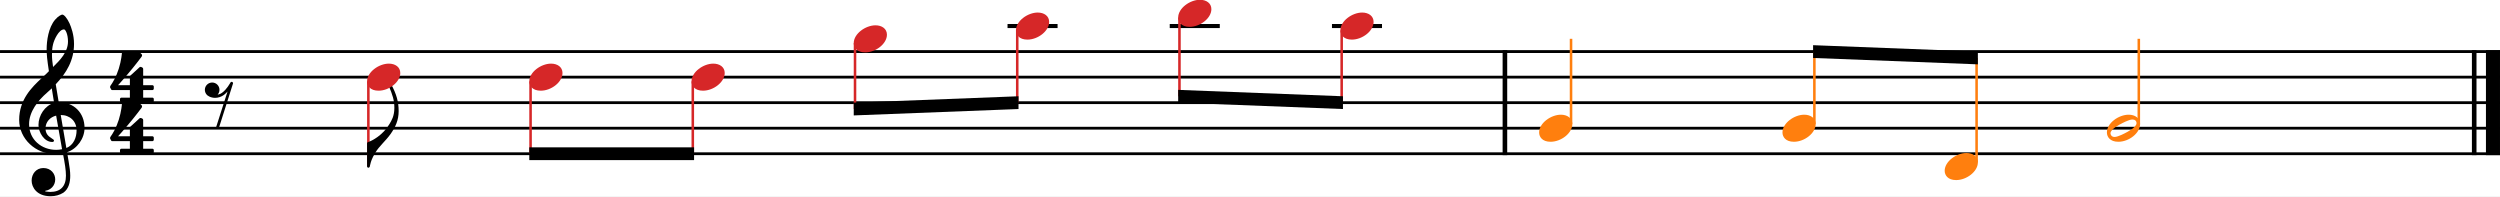
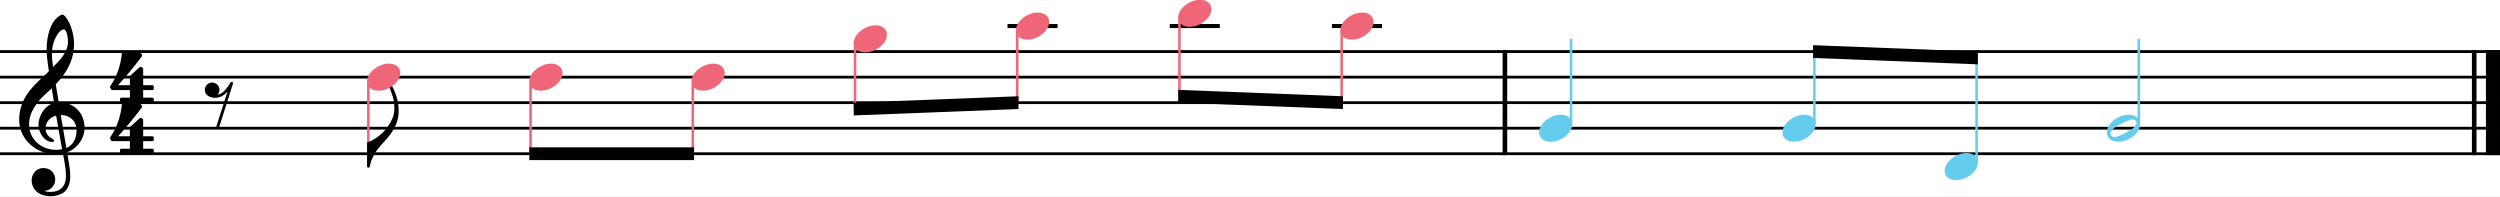
<svg xmlns="http://www.w3.org/2000/svg" width="171.308mm" height="13.453mm" viewBox="0 0 2427.99 190.674" version="1.2" baseProfile="full">
  <path class="" fill="#ffffff" fill-rule="evenodd" d="M0,0 L2427.99,0 L2427.99,190.674 L0,190.674 L0,0 " />
  <polyline class="StaffLines" fill="none" stroke="#000000" stroke-width="2.73" stroke-linejoin="bevel" points="0,50.087 2427.99,50.087" />
  <polyline class="StaffLines" fill="none" stroke="#000000" stroke-width="2.73" stroke-linejoin="bevel" points="0,74.89 2427.99,74.89" />
  <polyline class="StaffLines" fill="none" stroke="#000000" stroke-width="2.73" stroke-linejoin="bevel" points="0,99.693 2427.99,99.693" />
  <polyline class="StaffLines" fill="none" stroke="#000000" stroke-width="2.73" stroke-linejoin="bevel" points="0,124.496 2427.99,124.496" />
  <polyline class="StaffLines" fill="none" stroke="#000000" stroke-width="2.73" stroke-linejoin="bevel" points="0,149.299 2427.99,149.299" />
  <polyline class="BarLine" fill="none" stroke="#000000" stroke-width="4.46" stroke-linejoin="bevel" points="2402.94,48.723 2402.94,150.664" />
  <polyline class="BarLine" fill="none" stroke="#000000" stroke-width="13.64" stroke-linejoin="bevel" points="2421.17,48.723 2421.17,150.664" />
  <polyline class="BarLine" fill="none" stroke="#000000" stroke-width="4.46" stroke-linejoin="bevel" points="1461.57,48.723 1461.57,150.664" />
  <polyline class="LedgerLine" fill="none" stroke="#000000" stroke-width="3.97" stroke-linejoin="bevel" points="1136.05,25.284 1184.65,25.284" />
  <polyline class="LedgerLine" fill="none" stroke="#000000" stroke-width="3.97" stroke-linejoin="bevel" points="978.507,25.284 1027.11,25.284" />
  <polyline class="LedgerLine" fill="none" stroke="#000000" stroke-width="3.97" stroke-linejoin="bevel" points="1293.6,25.284 1342.2,25.284" />
-   <polyline class="Stem" fill="none" stroke="#d62728" stroke-width="2.48" stroke-linejoin="bevel" points="987.932,29.451 987.932,99.741" />
-   <polyline class="Stem" fill="none" stroke="#d62728" stroke-width="2.48" stroke-linejoin="bevel" points="1145.48,17.049 1145.48,93.54" />
-   <polyline class="Stem" fill="none" stroke="#d62728" stroke-width="2.48" stroke-linejoin="bevel" points="1303.03,29.451 1303.03,99.645" />
-   <polyline class="Stem" fill="none" stroke="#ff7f0e" stroke-width="2.48" stroke-linejoin="bevel" points="1525.79,120.528 1525.79,37.685" />
-   <polyline class="Stem" fill="none" stroke="#ff7f0e" stroke-width="2.48" stroke-linejoin="bevel" points="1762.11,120.528 1762.11,50.135" />
-   <polyline class="Stem" fill="none" stroke="#d62728" stroke-width="2.48" stroke-linejoin="bevel" points="357.74,79.057 357.74,161.602" />
-   <polyline class="Stem" fill="none" stroke="#ff7f0e" stroke-width="2.48" stroke-linejoin="bevel" points="1919.66,157.733 1919.66,56.24" />
-   <polyline class="Stem" fill="none" stroke="#d62728" stroke-width="2.48" stroke-linejoin="bevel" points="515.288,79.057 515.288,149.299" />
-   <polyline class="Stem" fill="none" stroke="#ff7f0e" stroke-width="2.48" stroke-linejoin="bevel" points="2077.21,120.528 2077.21,37.685" />
-   <polyline class="Stem" fill="none" stroke="#d62728" stroke-width="2.48" stroke-linejoin="bevel" points="672.836,79.057 672.836,149.299" />
-   <polyline class="Stem" fill="none" stroke="#d62728" stroke-width="2.48" stroke-linejoin="bevel" points="830.384,41.852 830.384,105.846" />
+   <polyline class="Stem" fill="none" stroke="#ee6677" stroke-width="2.48" stroke-linejoin="bevel" points="987.932,29.451 987.932,99.741" />
+   <polyline class="Stem" fill="none" stroke="#ee6677" stroke-width="2.48" stroke-linejoin="bevel" points="1145.48,17.049 1145.48,93.54" />
+   <polyline class="Stem" fill="none" stroke="#ee6677" stroke-width="2.48" stroke-linejoin="bevel" points="1303.03,29.451 1303.03,99.645" />
+   <polyline class="Stem" fill="none" stroke="#66ccee" stroke-width="2.48" stroke-linejoin="bevel" points="1525.79,120.528 1525.79,37.685" />
+   <polyline class="Stem" fill="none" stroke="#66ccee" stroke-width="2.48" stroke-linejoin="bevel" points="1762.11,120.528 1762.11,50.135" />
+   <polyline class="Stem" fill="none" stroke="#ee6677" stroke-width="2.48" stroke-linejoin="bevel" points="357.74,79.057 357.74,161.602" />
+   <polyline class="Stem" fill="none" stroke="#66ccee" stroke-width="2.48" stroke-linejoin="bevel" points="1919.66,157.733 1919.66,56.24" />
+   <polyline class="Stem" fill="none" stroke="#ee6677" stroke-width="2.48" stroke-linejoin="bevel" points="515.288,79.057 515.288,149.299" />
+   <polyline class="Stem" fill="none" stroke="#66ccee" stroke-width="2.48" stroke-linejoin="bevel" points="2077.21,120.528 2077.21,37.685" />
+   <polyline class="Stem" fill="none" stroke="#ee6677" stroke-width="2.48" stroke-linejoin="bevel" points="672.836,79.057 672.836,149.299" />
+   <polyline class="Stem" fill="none" stroke="#ee6677" stroke-width="2.48" stroke-linejoin="bevel" points="830.384,41.852 830.384,105.846" />
  <path class="Hook" transform="matrix(0.992126,0,0,0.992126,356.5,161.701)" d="M0,-0.094 C0,0.594 0.594,1.203 1.297,1.203 C1.797,1.203 2.406,0.797 2.5,0.406 C2.5,0.297 3.406,-3.203 3.5,-3.5 C3.594,-3.906 4.5,-7.703 8.094,-13.594 C12,-20.094 18,-24.797 23,-31.797 C27.906,-38.797 30.906,-45.406 30.906,-54.203 C30.906,-63.297 28.797,-70.906 23.5,-80.609 C23.203,-81.312 22.594,-81.703 22,-81.703 C21.797,-81.703 21.594,-81.703 21.5,-81.609 C21,-81.406 20.797,-81 20.797,-80.406 C20.797,-80.109 20.906,-79.609 21.094,-79.203 C25.094,-69.906 26.703,-64.609 26.703,-57.406 C26.703,-49.109 23.797,-44.797 22,-41.703 C15.5,-30.609 5,-25.203 0.797,-23.797 C0.094,-23.5 0,-23 0,-22.703 L0,-0.094 " />
-   <path class="Note" fill="#d62728" transform="matrix(0.992126,0,0,0.992126,356.5,74.89)" d="M0,4.203 C0,8.5 3.094,13.297 11.203,13.297 C21.594,13.297 32.5,4.797 32.5,-4 C32.5,-9.906 27.5,-13.203 21.297,-13.203 C11.594,-13.203 0,-5 0,4.203" />
-   <path class="Note" fill="#d62728" transform="matrix(0.992126,0,0,0.992126,514.048,74.89)" d="M0,4.203 C0,8.5 3.094,13.297 11.203,13.297 C21.594,13.297 32.5,4.797 32.5,-4 C32.5,-9.906 27.5,-13.203 21.297,-13.203 C11.594,-13.203 0,-5 0,4.203" />
-   <path class="Note" fill="#d62728" transform="matrix(0.992126,0,0,0.992126,1301.79,25.2837)" d="M0,4.203 C0,8.5 3.094,13.297 11.203,13.297 C21.594,13.297 32.5,4.797 32.5,-4 C32.5,-9.906 27.5,-13.203 21.297,-13.203 C11.594,-13.203 0,-5 0,4.203" />
-   <path class="Note" fill="#d62728" transform="matrix(0.992126,0,0,0.992126,671.596,74.89)" d="M0,4.203 C0,8.5 3.094,13.297 11.203,13.297 C21.594,13.297 32.5,4.797 32.5,-4 C32.5,-9.906 27.5,-13.203 21.297,-13.203 C11.594,-13.203 0,-5 0,4.203" />
-   <path class="Note" fill="#d62728" transform="matrix(0.992126,0,0,0.992126,1144.24,12.8821)" d="M0,4.203 C0,8.5 3.094,13.297 11.203,13.297 C21.594,13.297 32.5,4.797 32.5,-4 C32.5,-9.906 27.5,-13.203 21.297,-13.203 C11.594,-13.203 0,-5 0,4.203" />
-   <path class="Note" fill="#ff7f0e" transform="matrix(0.992126,0,0,0.992126,1494.8,124.496)" d="M0,4.203 C0,8.5 3.094,13.297 11.203,13.297 C21.594,13.297 32.5,4.797 32.5,-4 C32.5,-9.906 27.5,-13.203 21.297,-13.203 C11.594,-13.203 0,-5 0,4.203" />
-   <path class="Note" fill="#ff7f0e" transform="matrix(0.992126,0,0,0.992126,1731.13,124.496)" d="M0,4.203 C0,8.5 3.094,13.297 11.203,13.297 C21.594,13.297 32.5,4.797 32.5,-4 C32.5,-9.906 27.5,-13.203 21.297,-13.203 C11.594,-13.203 0,-5 0,4.203" />
-   <path class="Note" fill="#ff7f0e" transform="matrix(0.992126,0,0,0.992126,1888.67,161.701)" d="M0,4.203 C0,8.5 3.094,13.297 11.203,13.297 C21.594,13.297 32.5,4.797 32.5,-4 C32.5,-9.906 27.5,-13.203 21.297,-13.203 C11.594,-13.203 0,-5 0,4.203" />
-   <path class="Note" fill="#d62728" transform="matrix(0.992126,0,0,0.992126,829.144,37.6853)" d="M0,4.203 C0,8.5 3.094,13.297 11.203,13.297 C21.594,13.297 32.5,4.797 32.5,-4 C32.5,-9.906 27.5,-13.203 21.297,-13.203 C11.594,-13.203 0,-5 0,4.203" />
-   <path class="Note" fill="#ff7f0e" transform="matrix(0.992126,0,0,0.992126,2046.22,124.496)" d="M21.297,-13.203 C11.594,-13.203 0,-5.094 0,4.203 C0,8.5 3.094,13.297 11.203,13.297 C21.594,13.297 32.5,4.797 32.5,-4 C32.5,-9.906 27.5,-13.203 21.297,-13.203 M18.594,4.406 C18.297,4.594 11,8.594 7.5,8.594 C4.203,8.594 3.5,5.906 3.5,5 C3.5,0.797 13.5,-4.094 13.906,-4.297 C14.297,-4.5 21.406,-8.5 25,-8.5 C27.406,-8.5 29,-7.094 29,-4.906 C29,-0.594 18.906,4.203 18.594,4.406" />
-   <path class="Note" fill="#d62728" transform="matrix(0.992126,0,0,0.992126,986.692,25.2837)" d="M0,4.203 C0,8.5 3.094,13.297 11.203,13.297 C21.594,13.297 32.5,4.797 32.5,-4 C32.5,-9.906 27.5,-13.203 21.297,-13.203 C11.594,-13.203 0,-5 0,4.203" />
+   <path class="Note" fill="#ee6677" transform="matrix(0.992126,0,0,0.992126,356.5,74.89)" d="M0,4.203 C0,8.5 3.094,13.297 11.203,13.297 C21.594,13.297 32.5,4.797 32.5,-4 C32.5,-9.906 27.5,-13.203 21.297,-13.203 C11.594,-13.203 0,-5 0,4.203" />
+   <path class="Note" fill="#ee6677" transform="matrix(0.992126,0,0,0.992126,514.048,74.89)" d="M0,4.203 C0,8.5 3.094,13.297 11.203,13.297 C21.594,13.297 32.5,4.797 32.5,-4 C32.5,-9.906 27.5,-13.203 21.297,-13.203 C11.594,-13.203 0,-5 0,4.203" />
+   <path class="Note" fill="#ee6677" transform="matrix(0.992126,0,0,0.992126,1301.79,25.2837)" d="M0,4.203 C0,8.5 3.094,13.297 11.203,13.297 C21.594,13.297 32.5,4.797 32.5,-4 C32.5,-9.906 27.5,-13.203 21.297,-13.203 C11.594,-13.203 0,-5 0,4.203" />
+   <path class="Note" fill="#ee6677" transform="matrix(0.992126,0,0,0.992126,671.596,74.89)" d="M0,4.203 C0,8.5 3.094,13.297 11.203,13.297 C21.594,13.297 32.5,4.797 32.5,-4 C32.5,-9.906 27.5,-13.203 21.297,-13.203 C11.594,-13.203 0,-5 0,4.203" />
+   <path class="Note" fill="#ee6677" transform="matrix(0.992126,0,0,0.992126,1144.24,12.8821)" d="M0,4.203 C0,8.5 3.094,13.297 11.203,13.297 C21.594,13.297 32.5,4.797 32.5,-4 C32.5,-9.906 27.5,-13.203 21.297,-13.203 C11.594,-13.203 0,-5 0,4.203" />
+   <path class="Note" fill="#66ccee" transform="matrix(0.992126,0,0,0.992126,1494.8,124.496)" d="M0,4.203 C0,8.5 3.094,13.297 11.203,13.297 C21.594,13.297 32.5,4.797 32.5,-4 C32.5,-9.906 27.5,-13.203 21.297,-13.203 C11.594,-13.203 0,-5 0,4.203" />
+   <path class="Note" fill="#66ccee" transform="matrix(0.992126,0,0,0.992126,1731.13,124.496)" d="M0,4.203 C0,8.5 3.094,13.297 11.203,13.297 C21.594,13.297 32.5,4.797 32.5,-4 C32.5,-9.906 27.5,-13.203 21.297,-13.203 C11.594,-13.203 0,-5 0,4.203" />
+   <path class="Note" fill="#66ccee" transform="matrix(0.992126,0,0,0.992126,1888.67,161.701)" d="M0,4.203 C0,8.5 3.094,13.297 11.203,13.297 C21.594,13.297 32.5,4.797 32.5,-4 C32.5,-9.906 27.5,-13.203 21.297,-13.203 C11.594,-13.203 0,-5 0,4.203" />
+   <path class="Note" fill="#ee6677" transform="matrix(0.992126,0,0,0.992126,829.144,37.6853)" d="M0,4.203 C0,8.5 3.094,13.297 11.203,13.297 C21.594,13.297 32.5,4.797 32.5,-4 C32.5,-9.906 27.5,-13.203 21.297,-13.203 C11.594,-13.203 0,-5 0,4.203" />
+   <path class="Note" fill="#66ccee" transform="matrix(0.992126,0,0,0.992126,2046.22,124.496)" d="M21.297,-13.203 C11.594,-13.203 0,-5.094 0,4.203 C0,8.5 3.094,13.297 11.203,13.297 C21.594,13.297 32.5,4.797 32.5,-4 C32.5,-9.906 27.5,-13.203 21.297,-13.203 M18.594,4.406 C18.297,4.594 11,8.594 7.5,8.594 C4.203,8.594 3.5,5.906 3.5,5 C3.5,0.797 13.5,-4.094 13.906,-4.297 C14.297,-4.5 21.406,-8.5 25,-8.5 C27.406,-8.5 29,-7.094 29,-4.906 C29,-0.594 18.906,4.203 18.594,4.406" />
+   <path class="Note" fill="#ee6677" transform="matrix(0.992126,0,0,0.992126,986.692,25.2837)" d="M0,4.203 C0,8.5 3.094,13.297 11.203,13.297 C21.594,13.297 32.5,4.797 32.5,-4 C32.5,-9.906 27.5,-13.203 21.297,-13.203 C11.594,-13.203 0,-5 0,4.203" />
  <path class="Clef" transform="matrix(0.992126,0,0,0.992126,18.6024,124.496)" d="M56.203,2.094 C56.203,9.203 53.297,16.5 46.203,19.406 C44.109,7.406 41.406,-8.5 40.703,-12.906 C49.703,-12.906 56.203,-6.797 56.203,2.094 M42,20.594 C40,21 38.109,21.203 36.203,21.203 C21.906,21.203 9.703,11.203 9.703,-3.906 C9.703,-16.094 18.297,-27 27.109,-34.609 C28.797,-36.109 30.406,-37.5 31.906,-39 C32.797,-33.609 33.5,-28.906 34.203,-24.797 C25.094,-22.094 18.906,-12.5 18.906,-3.094 C18.906,3.906 24.406,13.5 32.406,13.5 C33.203,13.5 34.109,13.094 34.109,12.203 C34.109,11.297 33.109,10.797 31.906,10 C28,7.594 25.797,5 25.797,0.094 C25.797,-6 30.297,-10.906 36.203,-12.297 L42,20.594 M33.203,-82.203 C34.109,-86.203 38.703,-96.703 43.906,-96.703 C45.406,-96.703 47.797,-91.812 47.797,-84.906 C47.797,-74.5 40.109,-66.703 33.203,-59.906 C32.609,-63.906 32.109,-67.797 32.109,-72 C32.109,-75.703 32.406,-79.109 33.203,-82.203 M12.203,51.297 C12.203,57.906 17.297,66.609 30.797,66.609 C35.5,66.609 39.609,65.406 43.203,63.203 C48.609,59.406 50,52.797 50,46.5 C50,42.609 49.406,38.109 48.406,32.406 C48.109,30.406 47.5,27.406 46.906,23.5 C56.703,20.297 64,10.094 64,-0.203 C64,-15.297 53.297,-25.5 38.703,-25.5 C37.703,-31.5 36.703,-37.406 35.797,-43 C46.406,-54.109 53.703,-66.609 53.703,-82.5 C53.703,-91.609 50.906,-99 49.297,-102.609 C46.906,-107.703 44,-111.203 42.203,-111.203 C41.5,-111.203 38.406,-110 35.109,-106.109 C28.703,-98.5 26.906,-85.703 26.906,-77.312 C26.906,-71.906 27.406,-67 29.109,-55.797 C29,-55.703 23.797,-50.406 21.703,-48.703 C12.594,-40.203 0,-28.109 0,-8.094 C0,10.594 16.297,25.297 34.906,25.297 C37.797,25.297 40.5,25 42.797,24.594 C44.703,34.203 45.797,41.203 45.797,46.5 C45.797,56.906 40.5,62.406 30.406,62.406 C28,62.406 25.906,61.906 25.703,61.906 C25.609,61.797 25.406,61.703 25.406,61.609 C25.406,61.406 25.609,61.297 25.906,61.203 C30.609,60.5 35.297,56.5 35.297,50.109 C35.297,44.703 31.203,39 23.703,39 C16.703,39 12.203,44.703 12.203,51.297" />
  <path class="TimeSig" transform="matrix(0.992126,0,0,0.992126,105.506,74.89)" d="M20.797,12.703 L20.797,20.094 L12.5,20.094 C11.797,20.094 11.094,20.703 11.094,21.5 L11.094,23.406 C11.094,24.203 11.797,24.797 12.5,24.797 L42.797,24.797 C43.609,24.797 44.203,24.203 44.203,23.406 L44.203,21.5 C44.203,20.703 43.609,20.094 42.797,20.094 L33.797,20.094 L33.797,12.703 L42.797,12.703 C43.609,12.703 44.203,12 44.203,11.203 L44.203,9.297 C44.203,8.594 43.609,7.906 42.797,7.906 L33.797,7.906 L33.797,-8 C33.797,-8.594 33.5,-9.094 33.109,-9.297 L31.906,-9.906 C31.703,-10 31.609,-10 31.406,-10 C31.297,-10 31.297,-10 31.203,-10 C30.906,-10 30.5,-9.906 30.297,-9.703 L21.203,-1.406 C20.906,-1.094 20.797,-0.703 20.797,-0.297 L20.797,7.906 L9.203,7.906 C9.203,7.906 20.406,-4.094 32.203,-19.906 C32.609,-20.406 32.703,-20.906 32.703,-21.297 C32.703,-21.797 32.5,-22.203 32.406,-22.297 L30.203,-24.5 C29.906,-24.703 29.609,-24.906 29.203,-24.906 C28.609,-24.906 15.094,-24.906 14.297,-24.906 C13.594,-24.906 13.094,-24.297 13,-23.703 C13,-23.703 12.5,-16.297 9.906,-8.203 C7.297,-0.094 4.297,4.906 1.703,8.594 C1.703,8.594 1.406,9.094 1.406,9.703 C1.406,9.906 1.406,10.094 1.5,10.297 C1.797,11 2.5,12.094 2.5,12.094 C2.5,12.094 2.703,12.703 3.594,12.703 L20.797,12.703 " />
  <path class="TimeSig" transform="matrix(0.992126,0,0,0.992126,105.506,124.496)" d="M20.797,12.703 L20.797,20.094 L12.5,20.094 C11.797,20.094 11.094,20.703 11.094,21.5 L11.094,23.406 C11.094,24.203 11.797,24.797 12.5,24.797 L42.797,24.797 C43.609,24.797 44.203,24.203 44.203,23.406 L44.203,21.5 C44.203,20.703 43.609,20.094 42.797,20.094 L33.797,20.094 L33.797,12.703 L42.797,12.703 C43.609,12.703 44.203,12 44.203,11.203 L44.203,9.297 C44.203,8.594 43.609,7.906 42.797,7.906 L33.797,7.906 L33.797,-8 C33.797,-8.594 33.5,-9.094 33.109,-9.297 L31.906,-9.906 C31.703,-10 31.609,-10 31.406,-10 C31.297,-10 31.297,-10 31.203,-10 C30.906,-10 30.5,-9.906 30.297,-9.703 L21.203,-1.406 C20.906,-1.094 20.797,-0.703 20.797,-0.297 L20.797,7.906 L9.203,7.906 C9.203,7.906 20.406,-4.094 32.203,-19.906 C32.609,-20.406 32.703,-20.906 32.703,-21.297 C32.703,-21.797 32.5,-22.203 32.406,-22.297 L30.203,-24.5 C29.906,-24.703 29.609,-24.906 29.203,-24.906 C28.609,-24.906 15.094,-24.906 14.297,-24.906 C13.594,-24.906 13.094,-24.297 13,-23.703 C13,-23.703 12.5,-16.297 9.906,-8.203 C7.297,-0.094 4.297,4.906 1.703,8.594 C1.703,8.594 1.406,9.094 1.406,9.703 C1.406,9.906 1.406,10.094 1.5,10.297 C1.797,11 2.5,12.094 2.5,12.094 C2.5,12.094 2.703,12.703 3.594,12.703 L20.797,12.703 " />
  <path class="Rest" transform="matrix(0.992126,0,0,0.992126,198.952,99.6932)" d="M26.703,-20.297 C26.609,-20.297 26.406,-20.406 26.297,-20.406 C25.703,-20.406 25.203,-20.094 25,-19.594 C24.594,-19 21.5,-13.094 17,-9.797 C15.703,-8.797 14.094,-8.094 12.5,-7.797 C13.594,-9.094 14.297,-10.703 14.297,-12.594 C14.297,-16.5 11.094,-19.703 7.203,-19.703 C3.203,-19.703 0,-16.5 0,-12.594 C0,-9.5 1.906,-7 4.5,-5.906 C6,-5.203 8,-4.703 10,-4.703 C12.906,-4.703 16,-5.594 18.703,-7.594 C19.906,-8.5 21.094,-9.703 22.203,-10.906 L10.797,24.703 L13.5,25.5 L27.5,-18.594 C27.609,-18.703 27.609,-18.906 27.609,-19.094 C27.609,-19.594 27.297,-20 26.703,-20.297" />
  <path class="Beam" fill-rule="evenodd" d="M514.048,143.099 L674.076,143.099 L674.076,155.5 L514.048,155.5 L514.048,143.099 " />
  <path class="Beam" fill-rule="evenodd" d="M1144.24,87.287 L1304.27,93.488 L1304.27,105.899 L1144.24,99.698 L1144.24,87.287 " />
  <path class="Beam" fill-rule="evenodd" d="M1760.87,43.881 L1920.9,50.082 L1920.9,62.493 L1760.87,56.292 L1760.87,43.881 " />
  <path class="Beam" fill-rule="evenodd" d="M829.144,99.689 L989.172,93.488 L989.172,105.899 L829.144,112.099 L829.144,99.689 " />
</svg>
